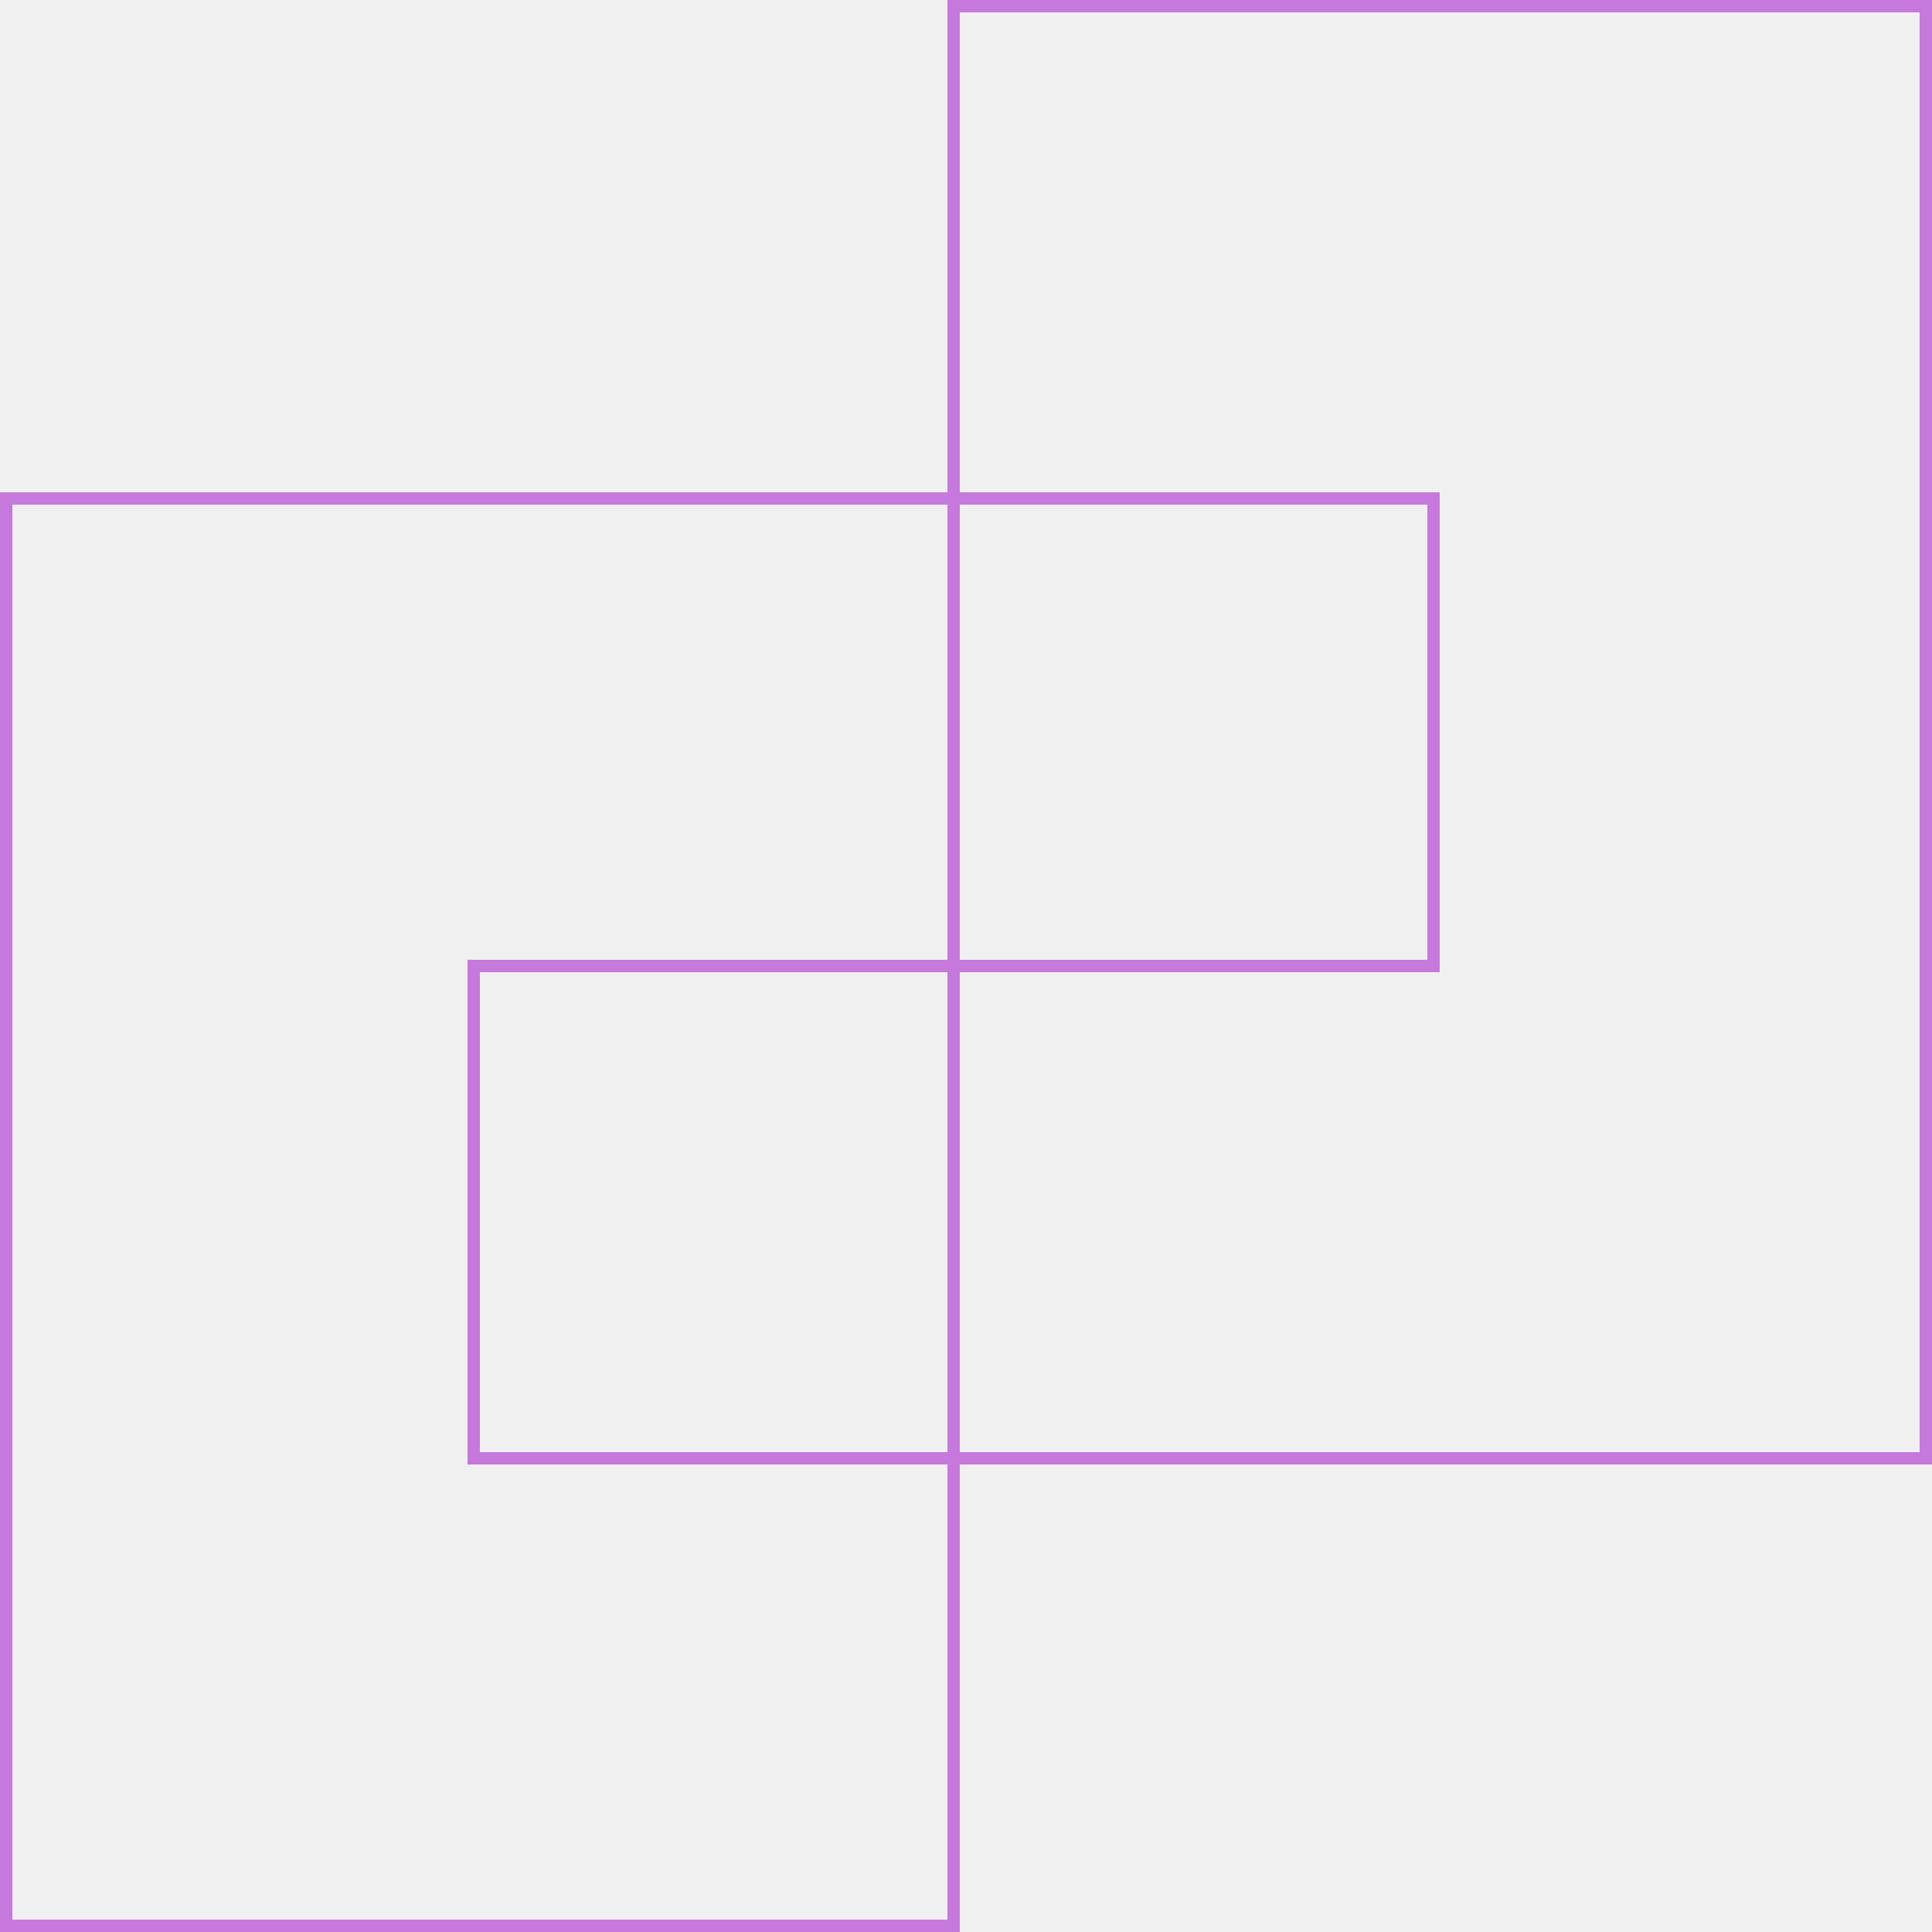
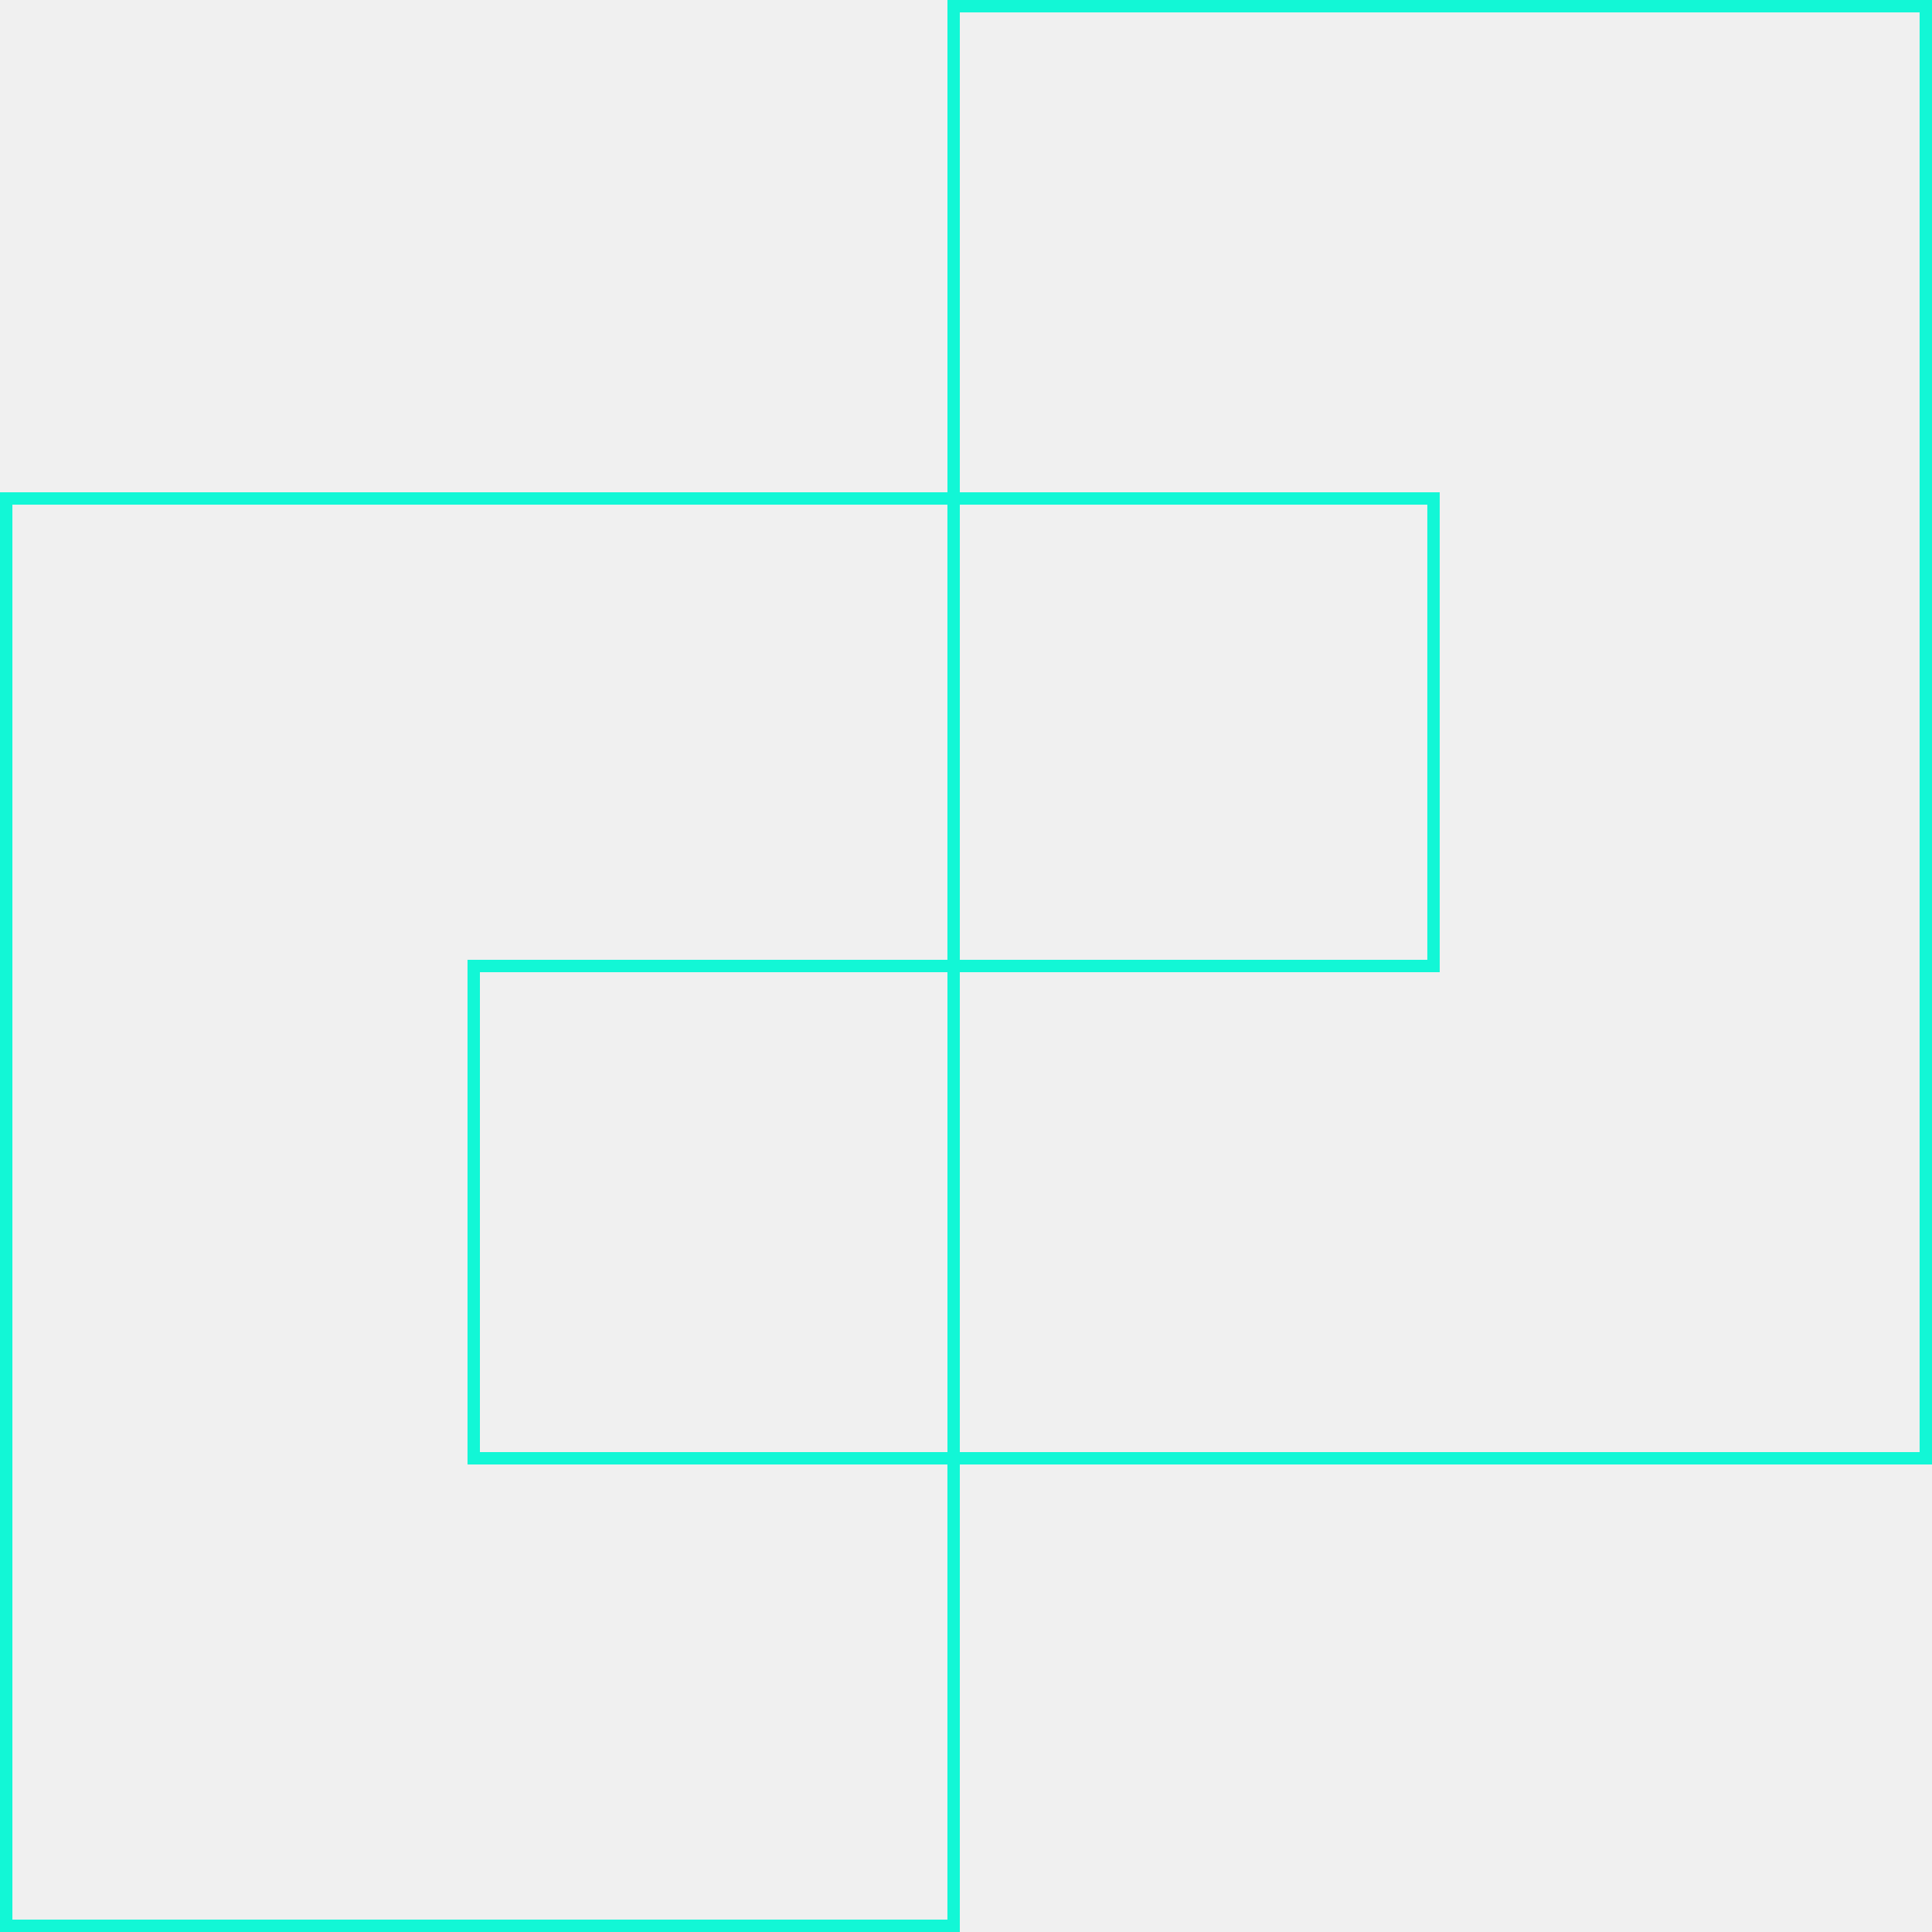
<svg xmlns="http://www.w3.org/2000/svg" width="156" height="156" viewBox="0 0 156 156" fill="none">
  <g id="Logo">
    <g id="Union">
      <mask id="path-1-inside-1_64_1298" fill="white">
        <path fill-rule="evenodd" clip-rule="evenodd" d="M0 39.75H38.75H77.5V78.5H38.75V117.25H77.5V156H38.75H0V117.25V78.5V39.75Z" />
      </mask>
-       <path d="M0 39.75V38.75H-1V39.75H0ZM77.5 39.75H78.5V38.75H77.5V39.75ZM77.5 78.5V79.5H78.5V78.5H77.5ZM38.75 78.5V77.5H37.75V78.5H38.75ZM38.75 117.25H37.75V118.25H38.75V117.25ZM77.5 117.25H78.5V116.25H77.5V117.25ZM77.5 156V157H78.5V156H77.5ZM0 156H-1V157H0V156ZM38.75 38.75H0V40.75H38.75V38.75ZM77.5 38.75H38.75V40.75H77.5V38.75ZM78.5 78.5V39.75H76.5V78.5H78.5ZM38.75 79.5H77.5V77.5H38.75V79.5ZM39.75 117.25V78.5H37.75V117.25H39.75ZM38.75 118.25H77.5V116.25H38.75V118.25ZM76.5 117.25V156H78.5V117.25H76.5ZM77.5 155H38.75V157H77.5V155ZM0 157H38.75V155H0V157ZM-1 117.25V156H1V117.25H-1ZM-1 78.5V117.25H1V78.5H-1ZM-1 39.75V78.5H1V39.75H-1Z" fill="#C778DD" mask="url(#path-1-inside-1_64_1298)" />
+       <path d="M0 39.75V38.75H-1V39.75H0ZM77.5 39.75H78.5V38.75H77.5V39.75ZM77.5 78.5V79.5H78.5V78.5H77.5ZM38.75 78.5V77.5H37.75V78.5H38.75ZM38.75 117.25H37.75V118.25H38.75V117.25ZM77.5 117.25H78.5V116.25H77.5V117.25ZM77.5 156V157H78.5V156H77.5ZM0 156H-1V157H0V156ZM38.75 38.75H0V40.75H38.75V38.75ZM77.5 38.75H38.75V40.75H77.5V38.75ZM78.5 78.5V39.75H76.5V78.5H78.5ZM38.75 79.5H77.5V77.5H38.75V79.5ZM39.75 117.25V78.5H37.75V117.25H39.75ZM38.75 118.25H77.5V116.25H38.75V118.25ZM76.5 117.25V156H78.5V117.25H76.5ZM77.5 155H38.75V157H77.5V155ZM0 157H38.75V155H0V157ZM-1 117.25V156H1V117.25H-1ZM-1 78.5V117.25H1V78.5H-1ZM-1 39.75V78.5H1V39.75H-1Z" fill="#12F7D6" mask="url(#path-1-inside-1_64_1298)" />
    </g>
    <g id="Union_2">
      <mask id="path-3-outside-2_64_1298" maskUnits="userSpaceOnUse" x="76.5" y="0" width="80" height="119" fill="black">
        <rect fill="white" x="76.5" width="80" height="119" />
        <path fill-rule="evenodd" clip-rule="evenodd" d="M77.5 1H116.25H155V39.75V78.5V117.25H116.25H77.5V78.5H116.25V39.75H77.5V1Z" />
      </mask>
-       <path d="M77.5 1V0H76.5V1H77.5ZM155 1H156V0H155V1ZM155 117.25V118.25H156V117.25H155ZM77.5 117.25H76.5V118.25H77.5V117.25ZM77.5 78.5V77.5H76.5V78.5H77.5ZM116.25 78.5V79.5H117.25V78.5H116.25ZM116.25 39.75H117.25V38.75H116.25V39.75ZM77.5 39.75H76.5V40.75H77.5V39.75ZM116.25 0H77.5V2H116.25V0ZM155 0H116.25V2H155V0ZM156 39.75V1H154V39.75H156ZM156 78.5V39.75H154V78.5H156ZM156 117.25V78.5H154V117.25H156ZM116.25 118.25H155V116.25H116.25V118.25ZM116.25 116.25H77.5V118.25H116.25V116.25ZM78.5 117.25V78.5H76.5V117.25H78.5ZM77.5 79.5H116.25V77.5H77.5V79.5ZM115.25 39.75V78.5H117.25V39.75H115.25ZM77.5 40.75H116.25V38.75H77.5V40.75ZM76.5 1V39.75H78.5V1H76.5Z" fill="#C778DD" mask="url(#path-3-outside-2_64_1298)" />
+       <path d="M77.5 1V0H76.5V1H77.5ZM155 1H156V0H155V1ZM155 117.25V118.25H156V117.25H155ZM77.5 117.25H76.5V118.25H77.5V117.25ZM77.5 78.5V77.5H76.5V78.5H77.5ZM116.25 78.5V79.5H117.25V78.5H116.25ZM116.25 39.75H117.25V38.75H116.25V39.75ZM77.5 39.75H76.5V40.75H77.5V39.75ZM116.25 0H77.5V2H116.25V0ZM155 0H116.25V2H155V0ZM156 39.75V1H154V39.75H156ZM156 78.5V39.75H154V78.5H156ZM156 117.25V78.5H154V117.25H156ZM116.25 118.25H155V116.25H116.25V118.25ZM116.25 116.25H77.5V118.25H116.25V116.25ZM78.5 117.25V78.5H76.5V117.25H78.5ZM77.5 79.5H116.25V77.5H77.5V79.5ZM115.25 39.75V78.5H117.25V39.75H115.25ZM77.5 40.75H116.25V38.75H77.5V40.75ZM76.5 1V39.75H78.5V1H76.5Z" fill="#12F7D6" mask="url(#path-3-outside-2_64_1298)" />
    </g>
  </g>
</svg>
